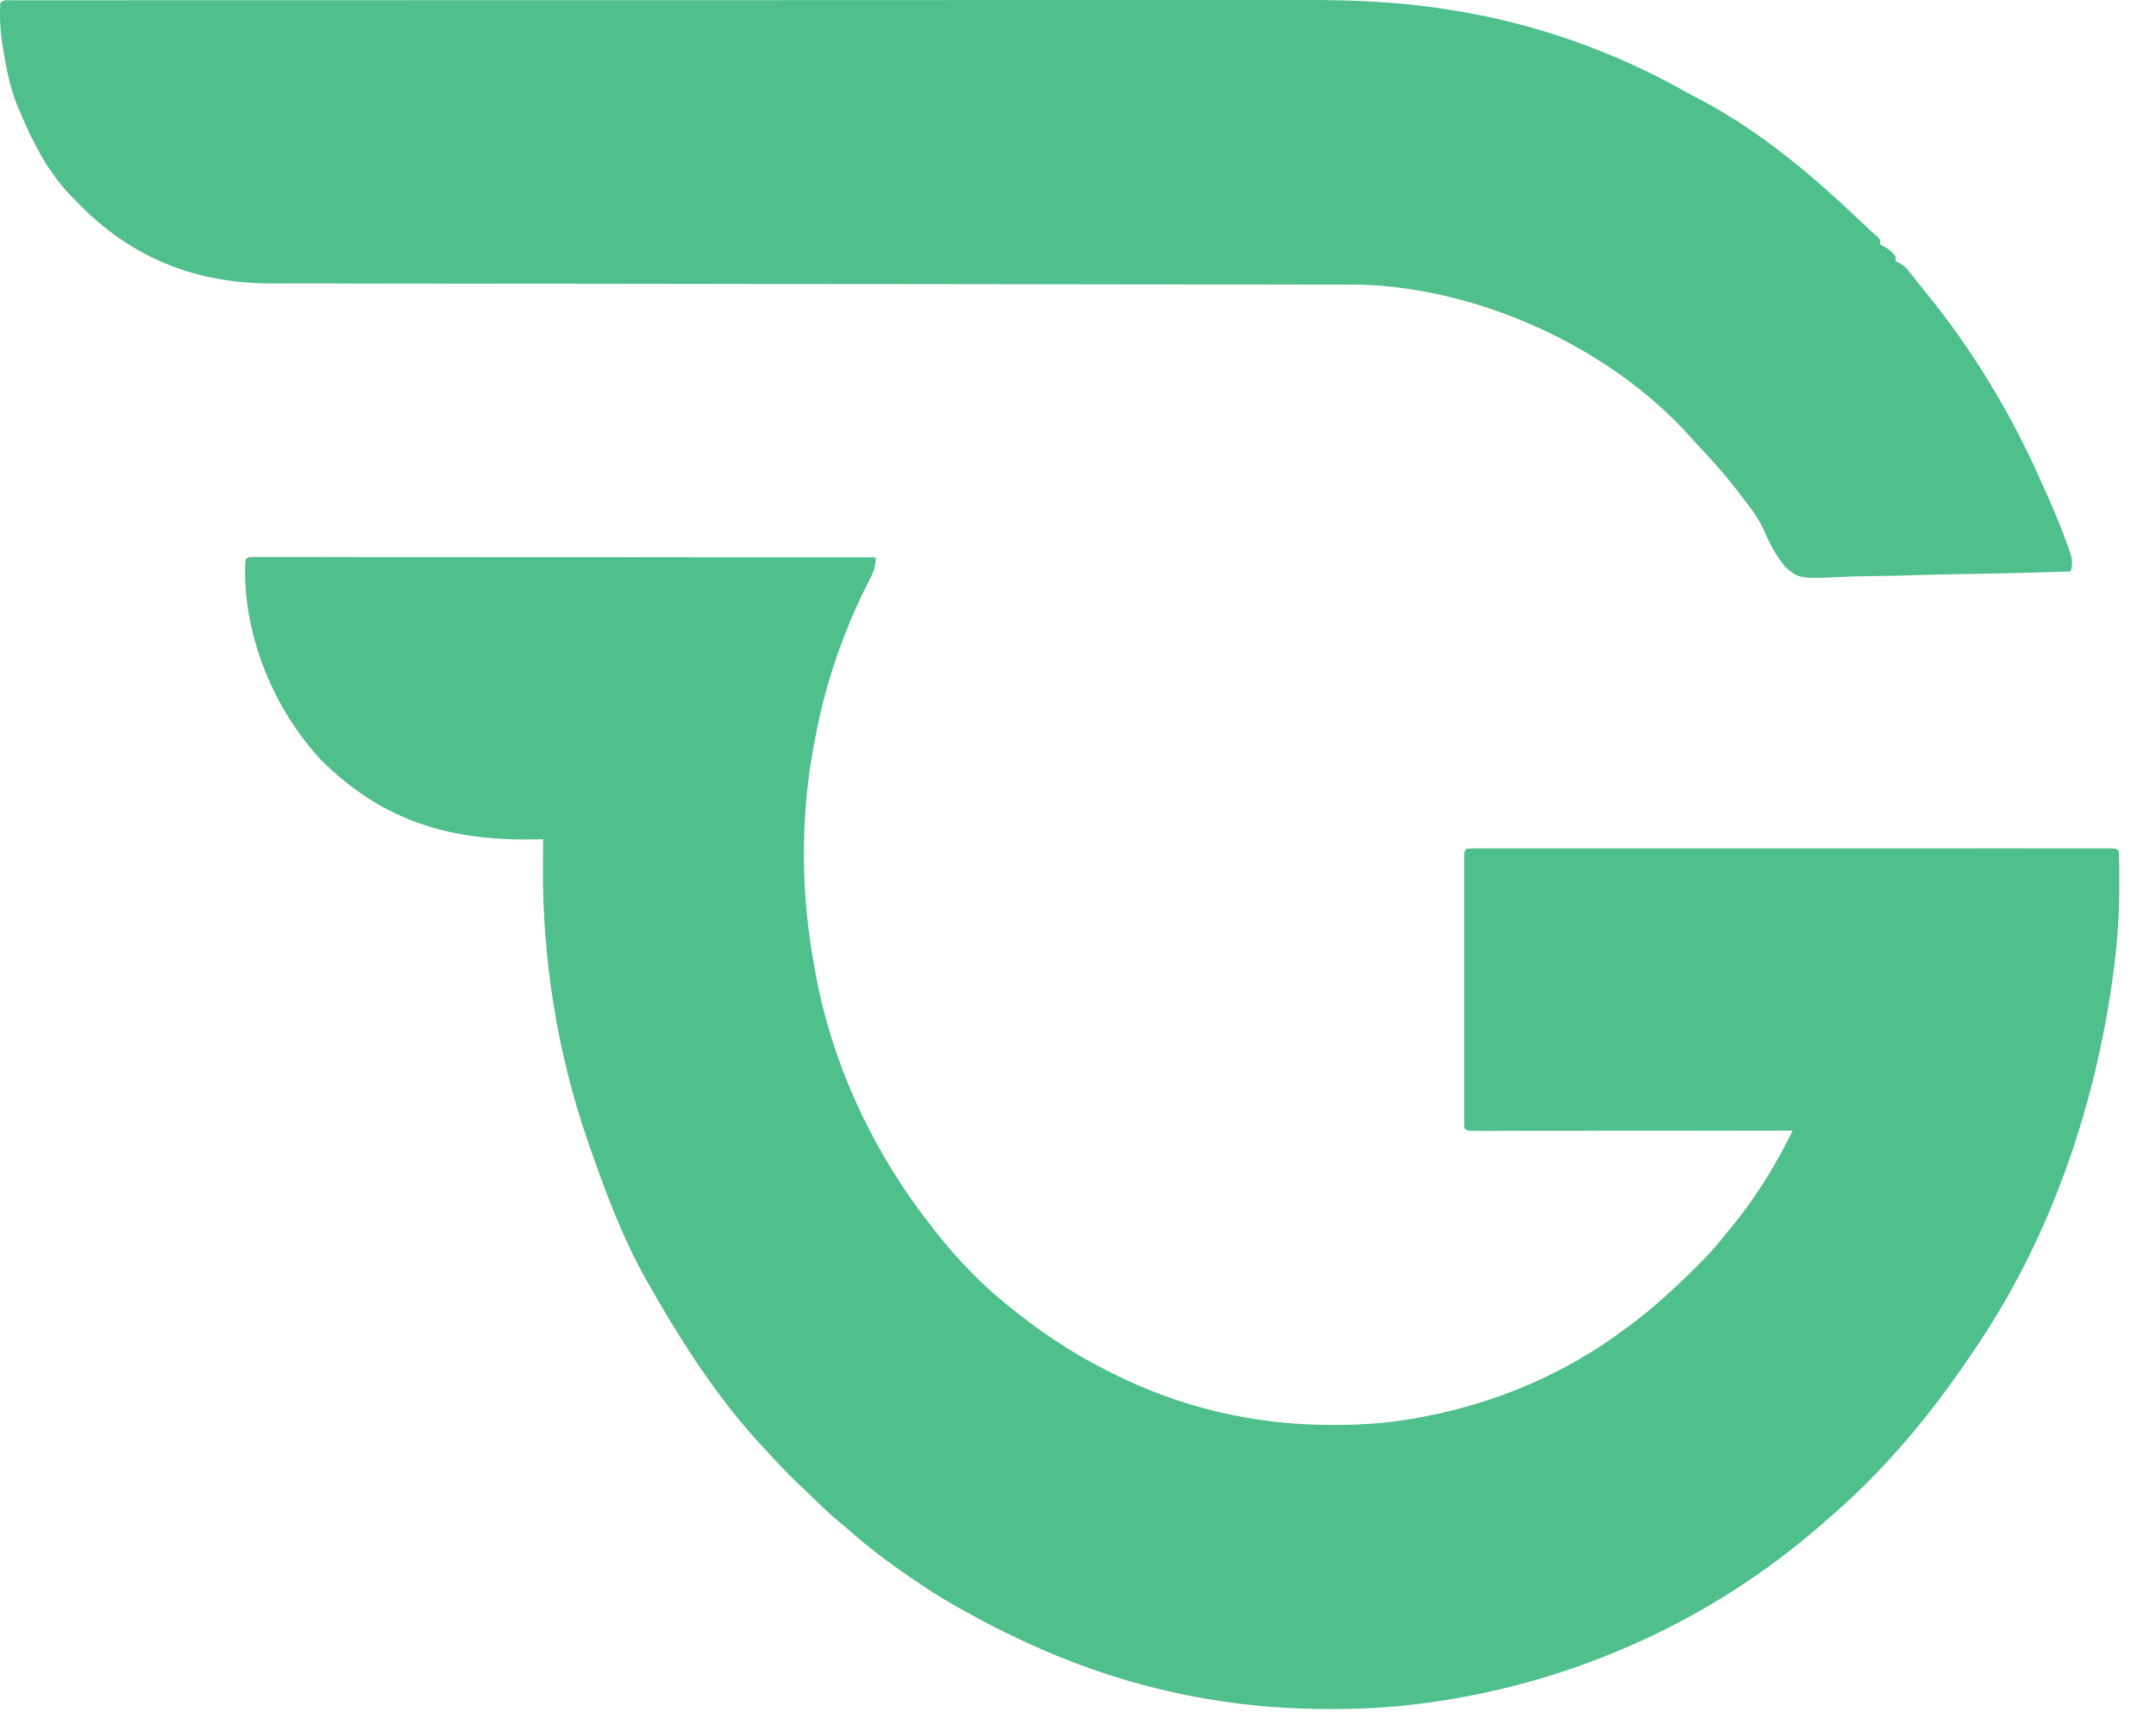
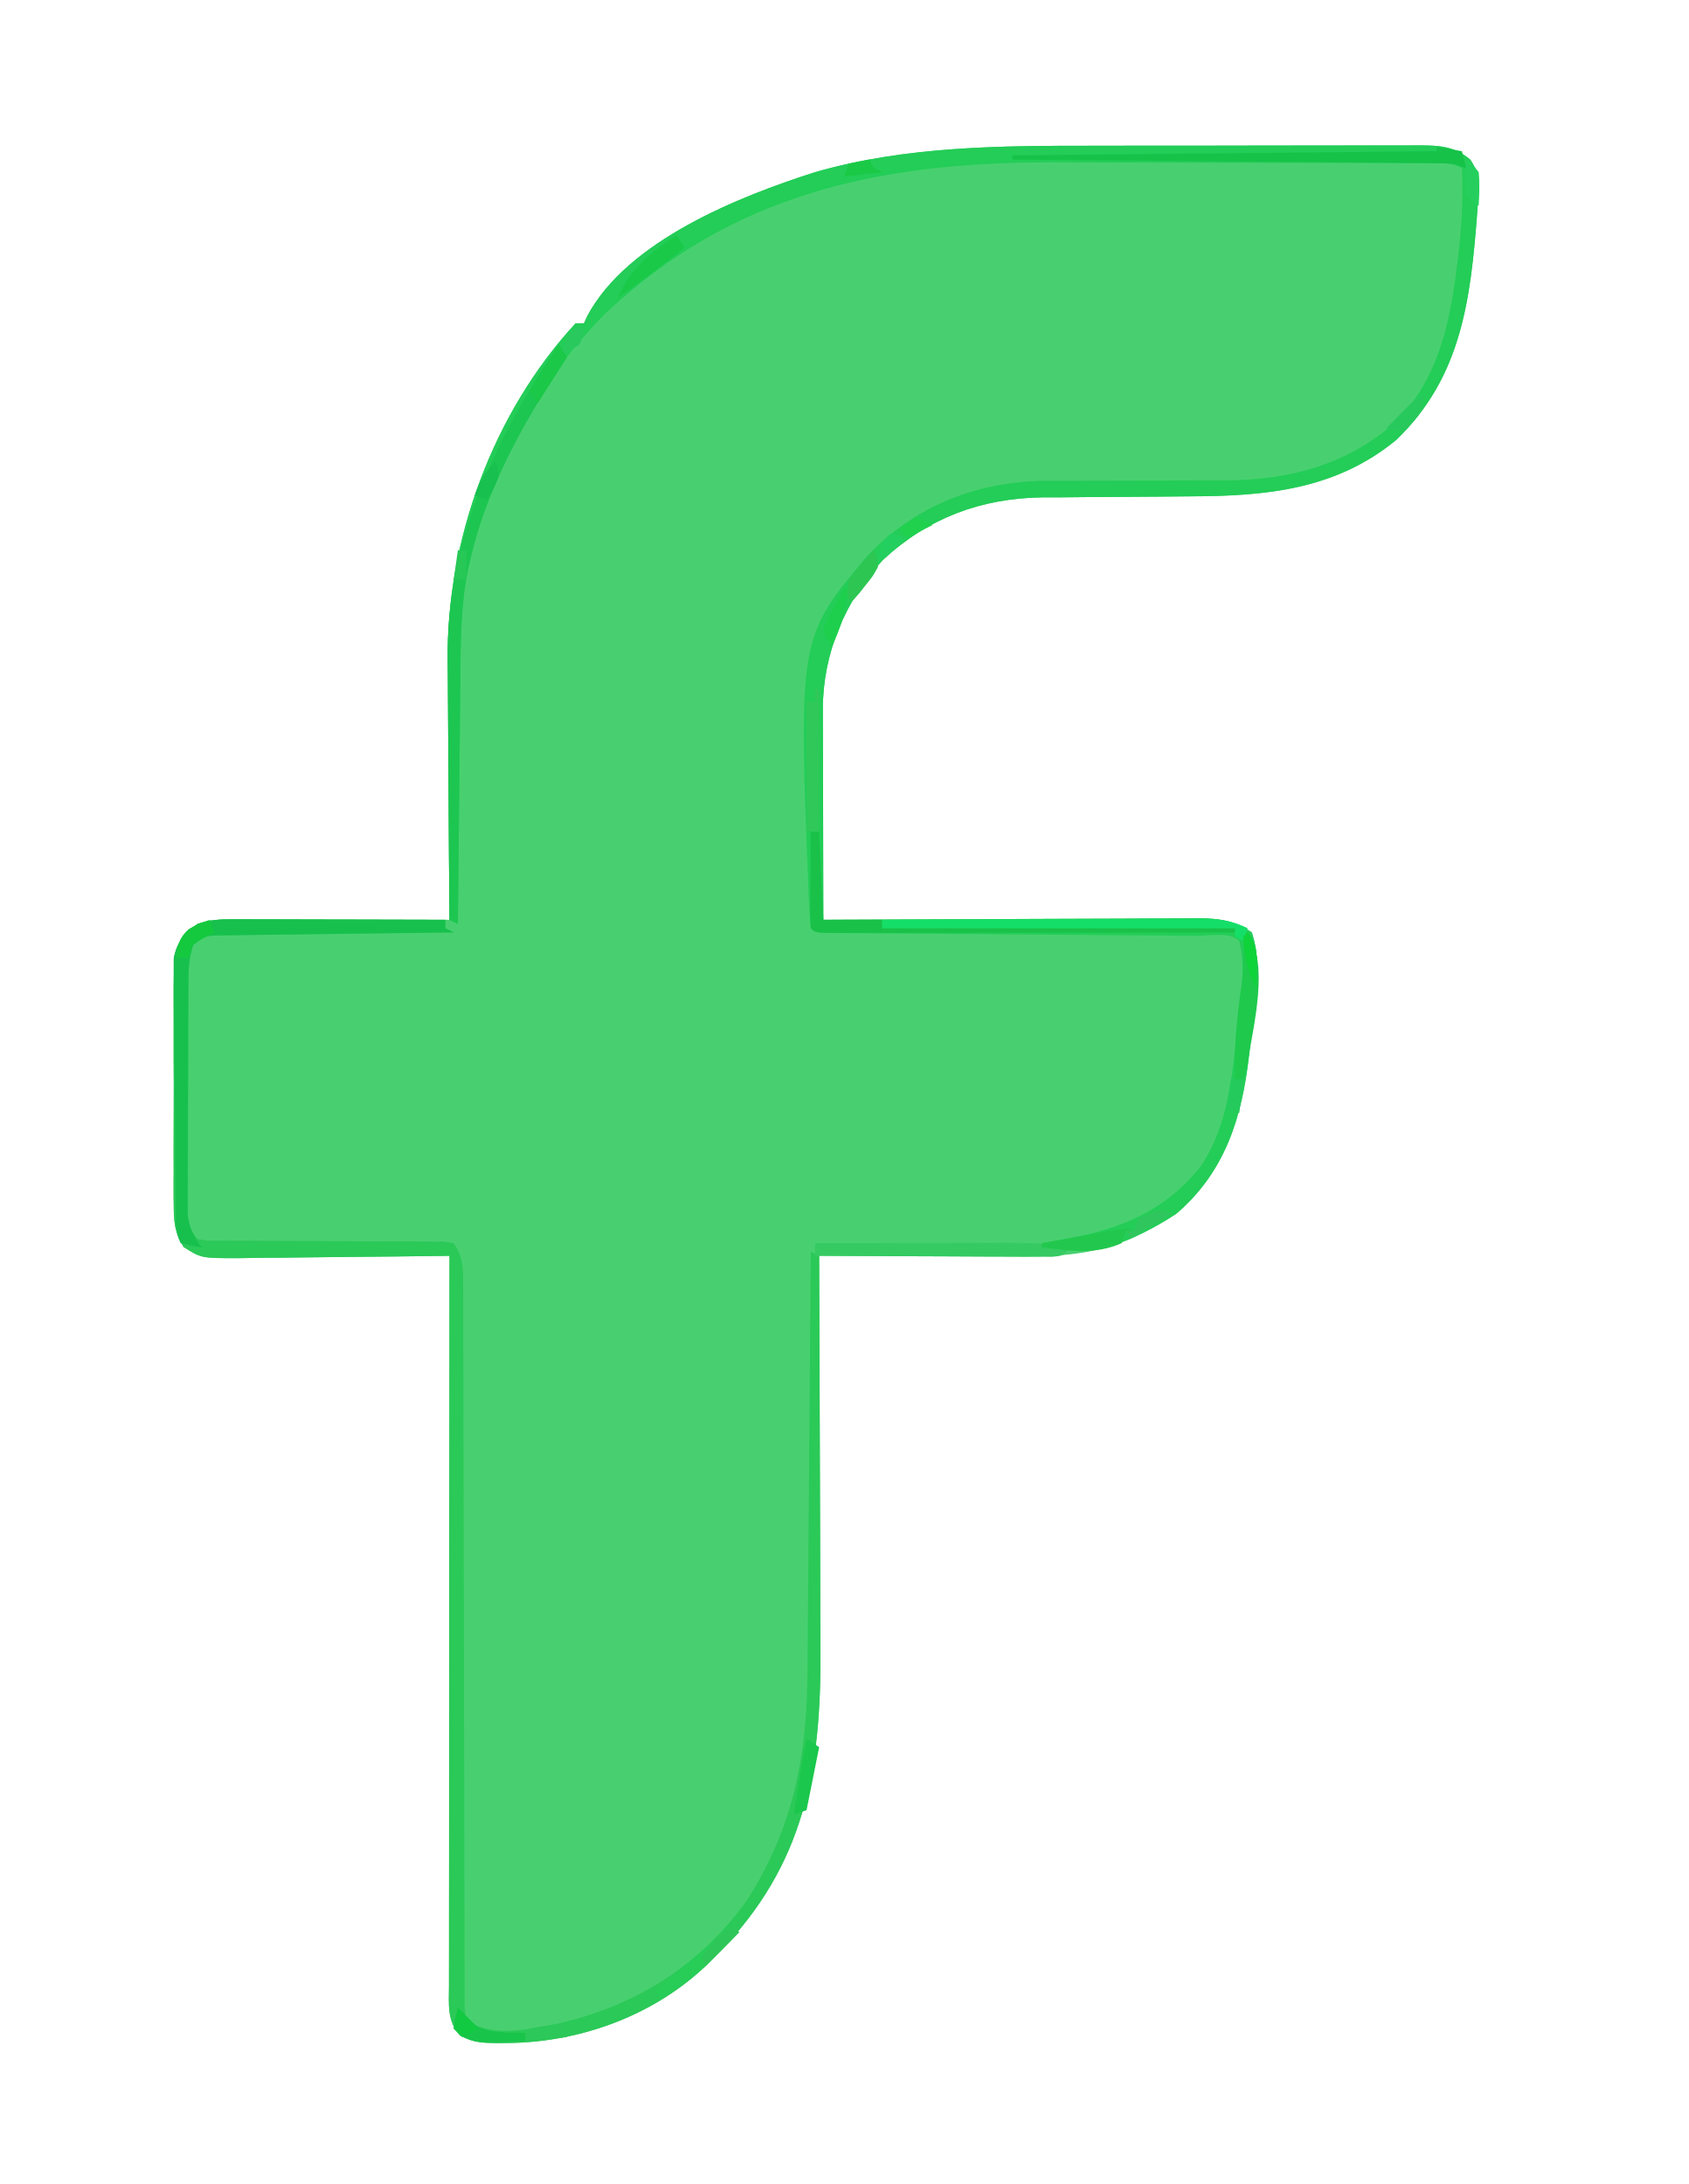
- <svg xmlns="http://www.w3.org/2000/svg" width="30" height="24" viewBox="0 0 30 24" fill="none">
-   <path d="M3.506 7.75C3.533 7.75 3.559 7.75 3.587 7.75C3.632 7.75 3.632 7.75 3.679 7.75C3.73 7.75 3.73 7.75 3.782 7.75C3.817 7.75 3.853 7.75 3.89 7.75C3.99 7.75 4.089 7.75 4.189 7.75C4.296 7.751 4.403 7.751 4.51 7.75C4.696 7.75 4.882 7.751 5.068 7.751C5.337 7.751 5.606 7.751 5.874 7.751C6.31 7.751 6.746 7.751 7.182 7.752C7.606 7.752 8.03 7.752 8.454 7.752C8.48 7.752 8.506 7.752 8.533 7.752C8.664 7.753 8.794 7.753 8.925 7.753C10.012 7.753 11.099 7.754 12.186 7.754C12.186 7.912 12.133 8.002 12.064 8.135C11.721 8.817 11.469 9.563 11.333 10.325C11.328 10.354 11.322 10.384 11.316 10.414C11.134 11.408 11.146 12.465 11.333 13.456C11.338 13.482 11.342 13.509 11.347 13.536C11.569 14.76 12.103 15.918 12.825 16.884C12.838 16.901 12.851 16.918 12.864 16.935C13.185 17.367 13.544 17.768 13.952 18.103C13.977 18.124 13.977 18.124 14.003 18.145C14.437 18.503 14.889 18.808 15.383 19.059C15.405 19.07 15.427 19.081 15.449 19.092C16.413 19.583 17.448 19.824 18.512 19.825C18.535 19.825 18.559 19.825 18.583 19.825C18.984 19.825 19.373 19.796 19.768 19.718C19.792 19.713 19.817 19.709 19.842 19.704C20.817 19.517 21.784 19.11 22.6 18.498C22.649 18.462 22.649 18.462 22.7 18.425C22.966 18.226 23.211 18.006 23.453 17.773C23.469 17.757 23.486 17.741 23.503 17.725C23.692 17.543 23.869 17.358 24.031 17.147C24.055 17.118 24.079 17.09 24.104 17.06C24.4 16.699 24.656 16.295 24.872 15.873C24.885 15.846 24.899 15.819 24.913 15.792C24.924 15.771 24.934 15.751 24.945 15.73C24.921 15.73 24.898 15.73 24.874 15.73C24.306 15.731 23.739 15.731 23.172 15.732C22.897 15.732 22.623 15.732 22.348 15.732C22.109 15.733 21.87 15.733 21.631 15.733C21.504 15.733 21.378 15.733 21.251 15.733C21.132 15.734 21.013 15.734 20.894 15.734C20.85 15.734 20.806 15.734 20.762 15.734C20.703 15.734 20.643 15.734 20.583 15.734C20.55 15.734 20.517 15.734 20.482 15.734C20.407 15.73 20.407 15.73 20.377 15.697C20.374 15.647 20.373 15.597 20.373 15.547C20.373 15.514 20.373 15.482 20.373 15.449C20.373 15.413 20.373 15.377 20.373 15.34C20.373 15.302 20.373 15.265 20.373 15.226C20.373 15.101 20.373 14.976 20.373 14.851C20.373 14.765 20.373 14.679 20.373 14.592C20.373 14.411 20.373 14.23 20.373 14.049C20.373 13.839 20.373 13.629 20.373 13.42C20.373 13.218 20.373 13.017 20.373 12.815C20.373 12.729 20.373 12.643 20.373 12.558C20.373 12.438 20.373 12.318 20.373 12.198C20.373 12.162 20.373 12.126 20.373 12.089C20.373 12.057 20.373 12.024 20.373 11.991C20.373 11.963 20.373 11.934 20.373 11.905C20.377 11.841 20.377 11.841 20.407 11.808C20.456 11.805 20.504 11.804 20.552 11.804C20.584 11.804 20.616 11.804 20.648 11.804C20.683 11.804 20.718 11.804 20.754 11.804C20.791 11.804 20.828 11.804 20.866 11.804C20.969 11.804 21.072 11.804 21.175 11.804C21.286 11.804 21.397 11.804 21.508 11.804C21.725 11.803 21.943 11.803 22.16 11.804C22.337 11.804 22.513 11.804 22.69 11.804C22.715 11.804 22.74 11.804 22.766 11.804C22.817 11.804 22.868 11.804 22.919 11.804C23.397 11.803 23.876 11.804 24.354 11.804C24.765 11.804 25.176 11.804 25.587 11.804C26.063 11.804 26.54 11.803 27.017 11.804C27.067 11.804 27.118 11.804 27.169 11.804C27.206 11.804 27.206 11.804 27.245 11.804C27.421 11.804 27.598 11.804 27.774 11.803C27.989 11.803 28.204 11.803 28.419 11.804C28.529 11.804 28.639 11.804 28.748 11.804C28.867 11.803 28.986 11.804 29.105 11.804C29.14 11.804 29.175 11.804 29.211 11.804C29.242 11.804 29.274 11.804 29.306 11.804C29.334 11.804 29.361 11.804 29.39 11.804C29.451 11.808 29.451 11.808 29.482 11.841C29.491 11.989 29.489 12.138 29.489 12.286C29.489 12.319 29.489 12.319 29.489 12.354C29.489 12.792 29.454 13.22 29.39 13.654C29.383 13.707 29.383 13.707 29.375 13.762C29.116 15.482 28.528 17.171 27.594 18.597C27.573 18.629 27.553 18.66 27.532 18.693C27.472 18.782 27.412 18.871 27.35 18.96C27.327 18.993 27.304 19.027 27.28 19.061C26.745 19.829 26.131 20.54 25.432 21.135C25.392 21.17 25.351 21.205 25.311 21.241C23.791 22.556 21.936 23.38 20.014 23.669C19.991 23.672 19.968 23.675 19.945 23.679C19.482 23.747 19.021 23.779 18.554 23.778C18.532 23.778 18.51 23.778 18.488 23.778C18.08 23.777 17.677 23.756 17.271 23.706C17.239 23.702 17.208 23.698 17.175 23.694C16.203 23.569 15.249 23.294 14.348 22.882C14.328 22.873 14.309 22.864 14.289 22.855C13.977 22.713 13.673 22.557 13.373 22.387C13.352 22.376 13.332 22.364 13.31 22.352C13.011 22.183 12.726 21.992 12.445 21.79C12.414 21.768 12.384 21.747 12.353 21.724C12.182 21.599 12.018 21.468 11.857 21.326C11.79 21.267 11.722 21.21 11.653 21.154C11.527 21.048 11.409 20.935 11.292 20.819C11.228 20.756 11.164 20.695 11.098 20.634C10.951 20.496 10.814 20.347 10.677 20.198C10.652 20.171 10.627 20.145 10.602 20.117C10.453 19.956 10.311 19.792 10.176 19.619C10.16 19.599 10.145 19.579 10.128 19.558C9.741 19.058 9.404 18.528 9.088 17.973C9.056 17.917 9.023 17.86 8.991 17.804C8.66 17.218 8.419 16.569 8.197 15.928C8.18 15.881 8.18 15.881 8.164 15.833C7.757 14.645 7.547 13.341 7.555 12.076C7.555 12.037 7.556 11.998 7.556 11.958C7.556 11.864 7.557 11.77 7.557 11.676C7.519 11.677 7.519 11.677 7.48 11.678C6.307 11.706 5.344 11.45 4.462 10.568C3.838 9.893 3.42 8.935 3.41 7.977C3.411 7.757 3.411 7.757 3.506 7.75Z" fill="#4FBF8B" />
-   <path d="M0.16 0.004C0.187 0.004 0.214 0.004 0.242 0.004C0.287 0.004 0.287 0.004 0.333 0.004C0.364 0.004 0.396 0.004 0.429 0.004C0.536 0.004 0.644 0.004 0.752 0.004C0.829 0.004 0.907 0.004 0.984 0.004C1.154 0.004 1.323 0.004 1.492 0.004C1.744 0.004 1.995 0.004 2.247 0.003C2.722 0.003 3.198 0.003 3.674 0.003C4.041 0.003 4.409 0.003 4.777 0.003C4.882 0.003 4.988 0.003 5.094 0.003C5.12 0.003 5.146 0.003 5.174 0.003C5.914 0.002 6.654 0.002 7.394 0.002C7.422 0.002 7.45 0.002 7.479 0.002C7.62 0.002 7.762 0.002 7.903 0.002C7.931 0.002 7.96 0.002 7.989 0.002C8.045 0.002 8.102 0.002 8.159 0.002C9.042 0.002 9.925 0.002 10.809 0.002C11.801 0.001 12.793 0.001 13.785 0.001C13.891 0.001 13.997 0.001 14.103 0.001C14.129 0.001 14.155 0.001 14.182 0.001C14.601 0.001 15.02 0.001 15.439 0C15.86 0 16.282 0 16.704 0C16.954 0 17.204 0 17.454 0C17.642 -0 17.829 1.9694e-05 18.017 0C18.092 0 18.168 0 18.243 8.23985e-05C18.911 -0.001 19.575 0.035 20.236 0.147C20.257 0.15 20.277 0.153 20.299 0.157C21.391 0.341 22.458 0.717 23.439 1.268C23.532 1.32 23.625 1.369 23.719 1.417C24.509 1.846 25.209 2.43 25.869 3.06C25.913 3.101 25.958 3.142 26.002 3.183C26.024 3.203 26.046 3.223 26.069 3.245C26.097 3.27 26.097 3.27 26.125 3.295C26.163 3.337 26.163 3.337 26.163 3.403C26.19 3.416 26.19 3.416 26.218 3.43C26.284 3.469 26.328 3.505 26.376 3.568C26.376 3.59 26.376 3.611 26.376 3.634C26.394 3.643 26.412 3.651 26.431 3.66C26.501 3.702 26.536 3.739 26.587 3.805C26.658 3.896 26.73 3.987 26.803 4.077C27.436 4.854 27.971 5.731 28.386 6.665C28.417 6.734 28.448 6.802 28.479 6.871C28.583 7.105 28.681 7.34 28.768 7.583C28.78 7.615 28.78 7.615 28.792 7.649C28.833 7.765 28.846 7.833 28.812 7.951C28.311 7.967 27.81 7.98 27.309 7.987C27.077 7.991 26.844 7.996 26.612 8.003C26.409 8.01 26.206 8.015 26.003 8.016C25.895 8.017 25.788 8.019 25.681 8.024C25.031 8.054 25.031 8.054 24.838 7.884C24.704 7.721 24.614 7.539 24.528 7.343C24.469 7.219 24.393 7.113 24.311 7.006C24.297 6.988 24.284 6.97 24.27 6.951C24.1 6.724 23.92 6.507 23.727 6.303C23.574 6.139 23.574 6.139 23.529 6.087C22.392 4.815 20.566 4.009 18.941 3.961C18.75 3.958 18.558 3.959 18.367 3.959C18.302 3.959 18.237 3.959 18.172 3.959C17.994 3.958 17.816 3.958 17.638 3.958C17.446 3.958 17.254 3.958 17.062 3.958C16.75 3.957 16.439 3.957 16.128 3.957C15.602 3.957 15.076 3.956 14.55 3.955C14.347 3.955 14.145 3.955 13.942 3.954C13.92 3.954 13.897 3.954 13.874 3.954C13.339 3.954 12.804 3.953 12.268 3.952C12.245 3.952 12.222 3.952 12.197 3.952C11.651 3.952 11.105 3.951 10.559 3.951C10.524 3.951 10.524 3.951 10.488 3.951C10.299 3.95 10.11 3.95 9.92 3.95C9.139 3.95 8.358 3.949 7.577 3.947C7.467 3.947 7.356 3.947 7.246 3.947C7.224 3.947 7.202 3.947 7.18 3.947C6.831 3.946 6.482 3.946 6.133 3.946C5.782 3.946 5.431 3.946 5.08 3.945C4.89 3.944 4.7 3.944 4.51 3.944C4.336 3.945 4.162 3.944 3.988 3.944C3.925 3.943 3.862 3.943 3.8 3.944C2.749 3.947 1.833 3.605 1.071 2.81C1.038 2.777 1.038 2.777 1.005 2.744C0.678 2.412 0.462 1.995 0.279 1.558C0.265 1.523 0.25 1.489 0.235 1.454C0.146 1.23 0.098 1.002 0.057 0.762C0.051 0.733 0.046 0.703 0.041 0.672C0.007 0.462 -0.009 0.254 0.005 0.041C0.052 -0.009 0.095 0.004 0.16 0.004Z" fill="#4FBF8B" />
+ <svg xmlns="http://www.w3.org/2000/svg" version="1.1" width="402" height="520">
+   <path d="M0 0 C2.423 -0.004 4.846 -0.008 7.268 -0.013 C12.295 -0.02 17.321 -0.02 22.347 -0.015 C28.787 -0.009 35.227 -0.026 41.667 -0.049 C46.647 -0.064 51.627 -0.065 56.607 -0.062 C58.984 -0.062 61.36 -0.067 63.737 -0.078 C67.041 -0.09 70.345 -0.083 73.649 -0.072 C74.625 -0.079 75.601 -0.087 76.606 -0.095 C81.514 -0.056 85.04 0.003 88.965 3.301 C91.421 6.985 91.095 9.458 90.777 13.676 C90.701 14.784 90.701 14.784 90.622 15.915 C89.043 36.469 86.942 55.051 71.34 70.051 C56.93 81.892 40.403 83.414 22.539 83.477 C19.942 83.5 17.345 83.524 14.748 83.549 C10.7 83.585 6.652 83.615 2.604 83.627 C-1.335 83.639 -5.273 83.683 -9.211 83.727 C-10.403 83.725 -11.595 83.723 -12.823 83.721 C-27.477 83.931 -40.042 88.588 -50.848 98.613 C-59.837 108.247 -65.178 120.98 -65.149 134.123 C-65.149 135.243 -65.149 136.364 -65.148 137.519 C-65.143 138.713 -65.138 139.907 -65.133 141.137 C-65.131 142.371 -65.13 143.606 -65.129 144.878 C-65.123 148.81 -65.11 152.743 -65.098 156.676 C-65.092 159.346 -65.088 162.017 -65.084 164.688 C-65.073 171.225 -65.056 177.763 -65.035 184.301 C-63.846 184.294 -62.656 184.287 -61.431 184.281 C-50.219 184.22 -39.007 184.175 -27.795 184.145 C-22.031 184.13 -16.267 184.108 -10.503 184.074 C-4.94 184.042 0.623 184.024 6.186 184.016 C8.308 184.011 10.43 184 12.552 183.984 C15.525 183.962 18.498 183.959 21.471 183.96 C22.347 183.949 23.223 183.939 24.126 183.928 C29.119 183.953 32.691 184.416 36.965 187.301 C39.665 195.403 37.62 204.998 36.652 213.301 C36.534 214.412 36.416 215.523 36.295 216.668 C34.602 231.43 30.571 244.362 18.965 254.301 C16.424 255.981 13.804 257.42 11.09 258.801 C10.455 259.127 9.819 259.453 9.165 259.789 C-0.667 264.435 -11.11 264.587 -21.797 264.496 C-23.069 264.493 -24.34 264.49 -25.651 264.488 C-28.993 264.478 -32.335 264.46 -35.677 264.438 C-39.103 264.417 -42.529 264.408 -45.955 264.398 C-52.649 264.376 -59.342 264.343 -66.035 264.301 C-66.032 264.89 -66.03 265.479 -66.027 266.086 C-65.96 280.487 -65.911 294.887 -65.88 309.288 C-65.864 316.253 -65.843 323.217 -65.809 330.181 C-65.776 336.912 -65.758 343.642 -65.751 350.372 C-65.745 352.931 -65.734 355.489 -65.718 358.047 C-65.545 386.378 -69.4 409.256 -90.035 430.301 C-90.772 431.074 -91.51 431.848 -92.27 432.645 C-104.924 445.045 -122.625 451.552 -140.16 451.738 C-140.978 451.749 -141.797 451.759 -142.64 451.77 C-146.111 451.717 -148.436 451.623 -151.527 449.961 C-154.667 446.504 -154.174 442.453 -154.155 438.069 C-154.156 437.327 -154.157 436.585 -154.158 435.821 C-154.16 433.329 -154.154 430.837 -154.149 428.345 C-154.148 426.561 -154.149 424.778 -154.149 422.994 C-154.149 418.145 -154.144 413.296 -154.137 408.447 C-154.13 403.383 -154.13 398.318 -154.129 393.253 C-154.125 383.659 -154.117 374.065 -154.107 364.47 C-154.096 353.549 -154.091 342.628 -154.085 331.707 C-154.075 309.238 -154.057 286.769 -154.035 264.301 C-154.776 264.312 -155.516 264.323 -156.279 264.334 C-163.268 264.435 -170.256 264.511 -177.245 264.56 C-180.838 264.586 -184.431 264.621 -188.023 264.678 C-191.492 264.732 -194.961 264.762 -198.43 264.775 C-200.394 264.789 -202.357 264.828 -204.321 264.867 C-213.14 264.87 -213.14 264.87 -217.346 262.197 C-219.392 258.69 -219.669 256.532 -219.682 252.479 C-219.695 251.48 -219.695 251.48 -219.709 250.461 C-219.731 248.272 -219.716 246.084 -219.699 243.895 C-219.703 242.367 -219.707 240.839 -219.714 239.311 C-219.721 236.113 -219.71 232.916 -219.687 229.718 C-219.659 225.626 -219.675 221.534 -219.705 217.442 C-219.723 214.288 -219.717 211.135 -219.704 207.981 C-219.701 206.472 -219.705 204.964 -219.717 203.455 C-219.729 201.343 -219.71 199.234 -219.682 197.123 C-219.678 195.923 -219.674 194.724 -219.67 193.488 C-218.851 189.379 -217.254 187.898 -214.035 185.301 C-210.907 184.258 -208.743 184.18 -205.462 184.187 C-204.321 184.187 -203.18 184.187 -202.005 184.187 C-200.773 184.193 -199.542 184.198 -198.273 184.203 C-196.382 184.205 -196.382 184.205 -194.452 184.207 C-191.104 184.212 -187.755 184.221 -184.406 184.232 C-180.988 184.242 -177.569 184.247 -174.15 184.252 C-167.445 184.263 -160.74 184.28 -154.035 184.301 C-154.044 183.361 -154.053 182.422 -154.062 181.454 C-154.144 172.527 -154.203 163.599 -154.242 154.672 C-154.263 150.084 -154.291 145.496 -154.337 140.908 C-154.381 136.467 -154.404 132.026 -154.415 127.584 C-154.422 125.904 -154.436 124.224 -154.458 122.543 C-154.815 93.987 -143.646 63.491 -124.035 42.301 C-123.375 42.301 -122.715 42.301 -122.035 42.301 C-121.763 41.705 -121.491 41.11 -121.211 40.496 C-111.609 22.567 -85.105 12.072 -67.035 6.301 C-45.317 0.026 -22.417 -0.015 0 0 Z " fill="#48D070" transform="translate(261.0352,34.69922)" />
+   <path d="M0 0 C2.423 -0.004 4.846 -0.008 7.268 -0.013 C12.295 -0.02 17.321 -0.02 22.347 -0.015 C28.787 -0.009 35.227 -0.026 41.667 -0.049 C46.647 -0.064 51.627 -0.065 56.607 -0.062 C58.984 -0.062 61.36 -0.067 63.737 -0.078 C67.041 -0.09 70.345 -0.083 73.649 -0.072 C75.113 -0.083 75.113 -0.083 76.606 -0.095 C81.514 -0.056 85.04 0.003 88.965 3.301 C91.421 6.985 91.095 9.458 90.777 13.676 C90.726 14.415 90.675 15.153 90.622 15.915 C89.043 36.469 86.942 55.051 71.34 70.051 C56.93 81.892 40.403 83.414 22.539 83.477 C19.942 83.5 17.345 83.524 14.748 83.549 C10.7 83.585 6.652 83.615 2.604 83.627 C-1.335 83.639 -5.273 83.683 -9.211 83.727 C-10.403 83.725 -11.595 83.723 -12.823 83.721 C-27.477 83.931 -40.042 88.588 -50.848 98.613 C-59.837 108.247 -65.178 120.98 -65.149 134.123 C-65.149 135.243 -65.149 136.364 -65.148 137.519 C-65.143 138.713 -65.138 139.907 -65.133 141.137 C-65.131 142.371 -65.13 143.606 -65.129 144.878 C-65.123 148.81 -65.11 152.743 -65.098 156.676 C-65.092 159.346 -65.088 162.017 -65.084 164.688 C-65.073 171.225 -65.056 177.763 -65.035 184.301 C-63.846 184.294 -62.656 184.287 -61.431 184.281 C-50.219 184.22 -39.007 184.175 -27.795 184.145 C-22.031 184.13 -16.267 184.108 -10.503 184.074 C-4.94 184.042 0.623 184.024 6.186 184.016 C8.308 184.011 10.43 184 12.552 183.984 C15.525 183.962 18.498 183.959 21.471 183.96 C22.347 183.949 23.223 183.939 24.126 183.928 C29.119 183.953 32.691 184.416 36.965 187.301 C39.665 195.403 37.62 204.998 36.652 213.301 C36.534 214.412 36.416 215.523 36.295 216.668 C34.602 231.424 30.574 244.37 18.965 254.301 C8.826 260.976 -0.873 264.63 -13.035 262.301 C-13.035 261.971 -13.035 261.641 -13.035 261.301 C-11.459 261.046 -11.459 261.046 -9.852 260.785 C4.014 258.437 15.495 254.554 24.652 243.207 C31.54 233.204 32.288 220.841 33.652 209.113 C33.795 207.977 33.937 206.841 34.084 205.67 C34.75 199.988 35.272 194.902 33.965 189.301 C31.798 187.134 26.7 188.125 23.688 188.111 C22.714 188.103 21.74 188.095 20.736 188.086 C18.614 188.069 16.492 188.054 14.37 188.04 C11.018 188.019 7.665 187.992 4.313 187.964 C-2.803 187.904 -9.919 187.852 -17.035 187.801 C-25.277 187.742 -33.519 187.679 -41.761 187.609 C-45.074 187.582 -48.388 187.561 -51.701 187.541 C-53.72 187.524 -55.739 187.507 -57.758 187.49 C-59.153 187.484 -59.153 187.484 -60.576 187.478 C-66.921 187.415 -66.921 187.415 -68.035 186.301 C-68.194 184.96 -68.287 183.611 -68.352 182.262 C-68.394 181.387 -68.436 180.511 -68.479 179.61 C-70.996 117.122 -70.996 117.122 -54.41 97.488 C-43.37 86.065 -29.608 80.407 -13.847 79.802 C-11.386 79.782 -8.926 79.781 -6.465 79.797 C-5.127 79.789 -3.79 79.78 -2.452 79.768 C1.024 79.742 4.501 79.736 7.978 79.737 C13.546 79.74 19.113 79.725 24.68 79.682 C26.595 79.672 28.509 79.681 30.424 79.691 C46.132 79.6 60.142 75.968 71.902 65.113 C81.04 55.287 83.938 43.098 85.59 30.176 C85.722 29.161 85.854 28.145 85.99 27.099 C86.892 19.783 87.347 12.676 86.965 5.301 C84.566 4.101 83.072 4.17 80.393 4.16 C79.429 4.155 78.465 4.149 77.472 4.143 C76.41 4.142 75.349 4.141 74.255 4.14 C73.139 4.135 72.023 4.13 70.873 4.125 C67.159 4.11 63.445 4.103 59.73 4.098 C57.14 4.092 54.55 4.086 51.96 4.08 C47.207 4.071 42.453 4.065 37.7 4.062 C30.758 4.057 23.816 4.04 16.874 4.011 C10.826 3.986 4.779 3.979 -1.268 3.977 C-3.818 3.974 -6.368 3.966 -8.917 3.953 C-48.712 3.761 -83.667 10.208 -114.035 37.301 C-114.704 37.896 -115.373 38.492 -116.062 39.105 C-117.819 40.767 -119.432 42.49 -121.035 44.301 C-121.756 45.105 -122.476 45.91 -123.219 46.738 C-135.309 61.286 -144.872 79.812 -149.035 98.301 C-149.202 99.009 -149.368 99.716 -149.539 100.446 C-151.394 109.26 -151.386 118.039 -151.449 127 C-151.468 128.688 -151.488 130.376 -151.508 132.065 C-151.559 136.472 -151.599 140.879 -151.636 145.287 C-151.676 149.799 -151.727 154.31 -151.777 158.822 C-151.874 167.648 -151.958 176.475 -152.035 185.301 C-152.695 184.971 -153.355 184.641 -154.035 184.301 C-154.129 174.425 -154.199 164.548 -154.242 154.672 C-154.263 150.084 -154.291 145.496 -154.337 140.908 C-154.381 136.467 -154.404 132.026 -154.415 127.584 C-154.422 125.904 -154.436 124.224 -154.458 122.543 C-154.815 93.987 -143.646 63.491 -124.035 42.301 C-123.375 42.301 -122.715 42.301 -122.035 42.301 C-121.763 41.705 -121.491 41.11 -121.211 40.496 C-111.609 22.567 -85.105 12.072 -67.035 6.301 C-45.317 0.026 -22.417 -0.015 0 0 Z " fill="#23CD57" transform="translate(261.0352,34.69922)" />
+   <path d="M0 0 C1.121 0 2.242 0 3.397 0 C4.606 0.005 5.816 0.011 7.062 0.016 C8.301 0.017 9.539 0.019 10.816 0.02 C14.105 0.025 17.395 0.034 20.684 0.045 C24.043 0.055 27.401 0.06 30.759 0.065 C37.346 0.076 43.932 0.092 50.519 0.114 C50.519 0.774 50.519 1.434 50.519 2.114 C51.509 2.609 51.509 2.609 52.519 3.114 C51.786 3.122 51.054 3.13 50.299 3.138 C43.398 3.216 36.497 3.303 29.596 3.401 C26.048 3.451 22.501 3.497 18.953 3.535 C14.874 3.579 10.796 3.639 6.718 3.699 C5.443 3.711 4.168 3.723 2.854 3.734 C1.673 3.754 0.492 3.774 -0.725 3.795 C-1.766 3.808 -2.808 3.821 -3.881 3.835 C-6.716 3.936 -6.716 3.936 -9.481 6.114 C-10.575 9.396 -10.615 11.826 -10.626 15.281 C-10.633 16.553 -10.639 17.824 -10.646 19.134 C-10.647 20.523 -10.648 21.912 -10.649 23.301 C-10.652 24.724 -10.656 26.148 -10.659 27.571 C-10.665 30.554 -10.667 33.536 -10.667 36.519 C-10.666 40.342 -10.68 44.165 -10.697 47.989 C-10.708 50.928 -10.71 53.867 -10.71 56.806 C-10.711 58.216 -10.716 59.626 -10.723 61.035 C-10.733 63.005 -10.729 64.976 -10.724 66.946 C-10.726 68.627 -10.726 68.627 -10.728 70.343 C-10.685 73.326 -10.685 73.326 -8.481 76.114 C-5.831 76.571 -5.831 76.571 -2.686 76.498 C-1.472 76.508 -0.257 76.519 0.995 76.529 C2.312 76.526 3.63 76.523 4.988 76.52 C6.348 76.529 7.708 76.54 9.068 76.553 C13.385 76.589 17.702 76.603 22.019 76.614 C27.021 76.626 32.022 76.647 37.024 76.694 C39.03 76.707 41.037 76.703 43.043 76.698 C44.258 76.708 45.472 76.718 46.724 76.729 C47.797 76.731 48.87 76.733 49.976 76.735 C50.815 76.86 51.654 76.985 52.519 77.114 C54.907 80.695 54.801 83.236 54.777 87.37 C54.781 88.115 54.784 88.859 54.788 89.626 C54.798 92.127 54.794 94.628 54.79 97.129 C54.794 98.92 54.8 100.71 54.806 102.5 C54.817 106.359 54.823 110.217 54.824 114.075 C54.826 120.171 54.844 126.267 54.865 132.363 C54.914 147.503 54.945 162.643 54.966 177.783 C54.982 189.55 55.005 201.317 55.049 213.083 C55.071 219.148 55.079 225.213 55.076 231.279 C55.078 235.045 55.092 238.811 55.11 242.577 C55.115 244.329 55.116 246.081 55.111 247.833 C55.105 250.217 55.117 252.6 55.134 254.984 C55.124 256.034 55.124 256.034 55.115 257.106 C55.107 259.232 55.107 259.232 55.519 262.114 C61.642 266.196 69.689 264.442 76.625 263.086 C95.433 258.94 111.3 249.191 122.488 233.301 C133.166 216.544 136.613 199.478 136.724 179.811 C136.734 178.717 136.744 177.623 136.754 176.496 C136.786 172.909 136.81 169.322 136.835 165.735 C136.856 163.236 136.877 160.738 136.898 158.24 C136.948 152.354 136.993 146.468 137.036 140.583 C137.091 133.217 137.151 125.852 137.212 118.487 C137.319 105.362 137.421 92.238 137.519 79.114 C138.179 79.444 138.839 79.774 139.519 80.114 C139.589 95.109 139.642 110.105 139.674 125.101 C139.69 132.065 139.711 139.03 139.745 145.994 C139.778 152.724 139.796 159.455 139.803 166.185 C139.809 168.743 139.82 171.301 139.836 173.86 C140.009 202.191 136.154 225.069 115.519 246.114 C114.781 246.887 114.044 247.66 113.284 248.457 C100.63 260.857 82.929 267.365 65.394 267.551 C64.575 267.561 63.757 267.572 62.914 267.582 C59.443 267.53 57.118 267.436 54.027 265.774 C50.887 262.317 51.38 258.266 51.399 253.881 C51.398 253.14 51.397 252.398 51.396 251.634 C51.394 249.142 51.4 246.65 51.405 244.158 C51.406 242.374 51.405 240.59 51.405 238.807 C51.405 233.958 51.41 229.109 51.417 224.26 C51.424 219.195 51.424 214.13 51.425 209.065 C51.429 199.471 51.437 189.877 51.447 180.283 C51.458 169.362 51.463 158.441 51.468 147.519 C51.479 125.051 51.497 102.582 51.519 80.114 C50.778 80.125 50.038 80.136 49.275 80.147 C42.286 80.247 35.298 80.324 28.309 80.373 C24.716 80.399 21.123 80.434 17.531 80.491 C14.062 80.545 10.593 80.575 7.124 80.588 C5.16 80.602 3.197 80.641 1.233 80.68 C-7.586 80.683 -7.586 80.683 -11.792 78.009 C-13.838 74.502 -14.115 72.345 -14.128 68.291 C-14.141 67.293 -14.141 67.293 -14.155 66.274 C-14.177 64.084 -14.162 61.897 -14.145 59.707 C-14.149 58.179 -14.153 56.652 -14.16 55.124 C-14.167 51.926 -14.156 48.729 -14.133 45.531 C-14.105 41.438 -14.121 37.347 -14.151 33.255 C-14.169 30.101 -14.163 26.948 -14.15 23.794 C-14.147 22.285 -14.151 20.776 -14.163 19.268 C-14.175 17.156 -14.156 15.047 -14.128 12.936 C-14.124 11.736 -14.12 10.537 -14.116 9.301 C-13.298 5.192 -11.7 3.711 -8.481 1.114 C-5.378 0.079 -3.252 -0.007 0 0 Z " fill="#2BC958" transform="translate(55.4812,218.8865)" />
+   <path d="M0 0 C1.121 0 2.242 0 3.397 0 C4.606 0.005 5.816 0.011 7.062 0.016 C8.301 0.017 9.539 0.019 10.816 0.02 C14.105 0.025 17.395 0.034 20.684 0.045 C24.043 0.055 27.401 0.06 30.759 0.065 C37.346 0.076 43.932 0.092 50.519 0.114 C50.519 0.774 50.519 1.434 50.519 2.114 C51.509 2.609 51.509 2.609 52.519 3.114 C51.786 3.122 51.054 3.13 50.299 3.138 C43.398 3.216 36.497 3.303 29.596 3.401 C26.048 3.451 22.501 3.497 18.953 3.535 C14.874 3.579 10.796 3.639 6.718 3.699 C5.443 3.711 4.168 3.723 2.854 3.734 C1.673 3.754 0.492 3.774 -0.725 3.795 C-1.766 3.808 -2.808 3.821 -3.881 3.835 C-6.716 3.936 -6.716 3.936 -9.481 6.114 C-10.571 9.383 -10.621 11.808 -10.642 15.25 C-10.652 16.515 -10.662 17.78 -10.671 19.083 C-10.676 20.466 -10.681 21.848 -10.684 23.231 C-10.69 24.649 -10.696 26.068 -10.702 27.487 C-10.712 30.461 -10.718 33.435 -10.721 36.409 C-10.727 40.214 -10.751 44.019 -10.779 47.825 C-10.798 50.755 -10.803 53.686 -10.805 56.616 C-10.808 58.019 -10.816 59.421 -10.829 60.824 C-10.846 62.789 -10.842 64.754 -10.838 66.719 C-10.843 68.394 -10.843 68.394 -10.849 70.103 C-10.439 73.463 -9.413 75.368 -7.481 78.114 C-9.919 77.739 -9.919 77.739 -12.481 77.114 C-13.906 74.264 -13.64 71.818 -13.674 68.632 C-13.682 67.967 -13.69 67.301 -13.699 66.616 C-13.724 64.411 -13.74 62.206 -13.755 60 C-13.76 59.247 -13.765 58.494 -13.771 57.718 C-13.797 53.731 -13.817 49.744 -13.831 45.757 C-13.848 41.641 -13.893 37.526 -13.944 33.41 C-13.977 30.244 -13.989 27.077 -13.995 23.911 C-14.001 22.394 -14.016 20.876 -14.04 19.36 C-14.072 17.234 -14.072 15.11 -14.065 12.983 C-14.073 11.775 -14.081 10.566 -14.089 9.321 C-13.305 5.182 -11.72 3.72 -8.481 1.114 C-5.378 0.079 -3.252 -0.007 0 0 Z " fill="#17C04D" transform="translate(55.4812,218.8865)" />
+   <path d="M0 0 C0.66 0.99 1.32 1.98 2 3 C1.622 3.55 1.245 4.101 0.855 4.668 C-8.606 18.959 -17.054 34.225 -21 51 C-21.169 51.712 -21.337 52.425 -21.511 53.159 C-23.36 61.968 -23.351 70.744 -23.414 79.699 C-23.433 81.387 -23.452 83.076 -23.473 84.764 C-23.524 89.171 -23.564 93.579 -23.601 97.986 C-23.641 102.498 -23.692 107.01 -23.742 111.521 C-23.839 120.348 -23.923 129.174 -24 138 C-24.66 137.67 -25.32 137.34 -26 137 C-26.093 127.124 -26.164 117.248 -26.207 107.371 C-26.228 102.783 -26.256 98.195 -26.302 93.608 C-26.346 89.166 -26.369 84.725 -26.38 80.283 C-26.387 78.603 -26.401 76.923 -26.423 75.243 C-26.779 46.689 -15.645 23.468 0 0 Z " fill="#1DC651" transform="translate(133,82)" />
+   <path d="M0 0 C7.562 -0.025 15.124 -0.043 22.687 -0.055 C25.258 -0.06 27.829 -0.067 30.401 -0.075 C34.102 -0.088 37.803 -0.093 41.504 -0.098 C43.221 -0.105 43.221 -0.105 44.974 -0.113 C50.426 -0.114 55.631 0.025 61 1 C59 3 59 3 56.52 3.241 C55.476 3.236 54.432 3.232 53.357 3.227 C52.176 3.227 50.995 3.227 49.778 3.227 C48.498 3.216 47.217 3.206 45.898 3.195 C43.938 3.191 43.938 3.191 41.939 3.187 C38.463 3.179 34.988 3.159 31.513 3.137 C27.967 3.117 24.421 3.108 20.875 3.098 C13.917 3.076 6.958 3.042 0 3 C0 2.01 0 1.02 0 0 Z " fill="#36CA62" transform="translate(194,296)" />
+   <path d="M0 0 C0.66 0 1.32 0 2 0 C2.33 6.93 2.66 13.86 3 21 C7.62 21 12.24 21 17 21 C17 21.66 17 22.32 17 23 C44.72 23 72.44 23 101 23 C101 23.33 101 23.66 101 24 C87.979 24.023 74.958 24.041 61.937 24.052 C55.891 24.057 49.846 24.064 43.8 24.075 C37.971 24.086 32.142 24.092 26.313 24.095 C24.084 24.097 21.855 24.1 19.625 24.106 C16.515 24.113 13.404 24.114 10.293 24.114 C9.362 24.117 8.43 24.121 7.471 24.124 C1.114 24.114 1.114 24.114 0 23 C-0.087 21.292 -0.107 19.581 -0.098 17.871 C-0.094 16.837 -0.091 15.802 -0.088 14.736 C-0.08 13.648 -0.071 12.559 -0.062 11.438 C-0.058 10.345 -0.053 9.253 -0.049 8.127 C-0.037 5.418 -0.021 2.709 0 0 Z " fill="#19C149" transform="translate(193,198)" />
+   <path d="M0 0 C10.605 -0.046 21.21 -0.082 31.815 -0.104 C36.74 -0.114 41.664 -0.128 46.589 -0.151 C51.341 -0.173 56.094 -0.185 60.847 -0.19 C62.66 -0.193 64.472 -0.201 66.285 -0.211 C68.825 -0.226 71.365 -0.228 73.905 -0.227 C75.028 -0.238 75.028 -0.238 76.174 -0.249 C80.228 -0.233 83.351 0.196 87 2 C86.67 2.99 86.34 3.98 86 5 C85.01 4.505 85.01 4.505 84 4 C84 3.34 84 2.68 84 2 C56.28 2 28.56 2 0 2 C0 1.34 0 0.68 0 0 Z " fill="#15DE68" transform="translate(210,219)" />
+   <path d="M0 0 C2.97 0.495 2.97 0.495 6 1 C6.495 2.98 6.495 2.98 7 5 C6.01 4.67 5.02 4.34 4 4 C2.553 3.9 1.103 3.854 -0.347 3.842 C-1.235 3.832 -2.122 3.822 -3.037 3.812 C-4.008 3.806 -4.979 3.801 -5.979 3.795 C-7.004 3.785 -8.028 3.775 -9.084 3.765 C-12.477 3.733 -15.869 3.708 -19.262 3.684 C-21.612 3.663 -23.961 3.642 -26.311 3.621 C-32.501 3.565 -38.69 3.516 -44.88 3.468 C-51.194 3.418 -57.508 3.362 -63.822 3.307 C-76.215 3.199 -88.607 3.098 -101 3 C-101 2.67 -101 2.34 -101 2 C-67.67 1.67 -34.34 1.34 0 1 C0 0.67 0 0.34 0 0 Z " fill="#16C248" transform="translate(342,35)" />
+   <path d="M0 0 C0.33 0 0.66 0 1 0 C1 11.22 1 22.44 1 34 C0.01 34 -0.98 34 -2 34 C-2 23.77 -2 13.54 -2 3 C-1.34 3 -0.68 3 0 3 C0 2.01 0 1.02 0 0 Z " fill="#2FC859" transform="translate(194,164)" />
+   <path d="M0 0 C5.177 7.765 1.359 22.089 0 31 C-0.317 32.337 -0.646 33.672 -1 35 C-1.66 35 -2.32 35 -3 35 C-3.287 27.333 -2.547 20.066 -1.441 12.48 C-0.948 8.592 -0.922 4.909 -1 1 C-0.67 0.67 -0.34 0.34 0 0 Z " fill="#1EC94C" transform="translate(297,222)" />
+   <path d="M0 0 C0.66 0.33 1.32 0.66 2 1 C-3.92 7.214 -9.397 12.84 -17 17 C-17.33 16.34 -17.66 15.68 -18 15 C-12.165 9.785 -6.143 4.847 0 0 Z " fill="#27CD57" transform="translate(174,459)" />
+   <path d="M0 0 C-0.66 0 -1.32 0 -2 0 C-2.33 0.99 -2.66 1.98 -3 3 C-9.285 5.794 -15.314 4.812 -22 4 C-22 3.67 -22 3.34 -22 3 C-20.88 2.795 -19.76 2.59 -18.605 2.379 C-17.133 2.107 -15.66 1.835 -14.188 1.562 C-13.45 1.428 -12.712 1.293 -11.951 1.154 C-2.049 -0.683 -2.049 -0.683 0 0 Z " fill="#22C84D" transform="translate(270,293)" />
+   <path d="M0 0 C0.66 0.99 1.32 1.98 2 3 C-3.249 7.13 -8.534 11.162 -14 15 C-11.077 8.091 -6.058 4.039 0 0 Z " fill="#1BC949" transform="translate(161,56)" />
+   <path d="M0 0 C0.598 0.804 1.196 1.609 1.812 2.438 C5.619 6.355 10.847 5.901 16 6 C16 6.66 16 7.32 16 8 C13.917 8.081 11.834 8.139 9.75 8.188 C8.59 8.222 7.43 8.257 6.234 8.293 C2.777 7.98 1.484 7.343 -1 5 C-0.67 3.35 -0.34 1.7 0 0 Z " fill="#19C44A" transform="translate(109,478)" />
+   <path d="M0 0 C0.99 0.66 1.98 1.32 3 2 C2.01 6.95 1.02 11.9 0 17 C-0.99 17.33 -1.98 17.66 -3 18 C-2.689 15.937 -2.376 13.875 -2.062 11.812 C-1.888 10.664 -1.714 9.515 -1.535 8.332 C-1.086 5.537 -0.579 2.771 0 0 Z " fill="#1BC74C" transform="translate(192,414)" />
+   <path d="M0 0 C0.66 0.99 1.32 1.98 2 3 C-0.31 6.63 -2.62 10.26 -5 14 C-5.66 13.01 -6.32 12.02 -7 11 C-4.69 7.37 -2.38 3.74 0 0 Z " fill="#1BC847" transform="translate(133,82)" />
+   <path d="M0 0 C0.33 0.99 0.66 1.98 1 3 C-0.207 3.65 -0.207 3.65 -1.438 4.312 C-4.278 5.805 -4.278 5.805 -5 9 C-5.99 9 -6.98 9 -8 9 C-7.666 5.907 -7.44 4.411 -5.125 2.25 C-3 1 -3 1 0 0 Z " fill="#15C93E" transform="translate(50,219)" />
+   <path d="M0 0 C0.33 0 0.66 0 1 0 C0.461 5.277 -0.773 9.256 -3 14 C-4.148 12.328 -4.148 12.328 -5 10 C-4.102 7.422 -4.102 7.422 -2.625 4.75 C-2.143 3.858 -1.661 2.966 -1.164 2.047 C-0.78 1.371 -0.396 0.696 0 0 Z " fill="#1ECF4D" transform="translate(201,140)" />
+   <path d="M0 0 C0 4.39 -2.128 5.769 -5 9 C-6.32 8.67 -7.64 8.34 -9 8 C-7.878 6.851 -6.752 5.706 -5.625 4.562 C-4.999 3.924 -4.372 3.286 -3.727 2.629 C-2 1 -2 1 0 0 Z " fill="#28C95C" transform="translate(339,94)" />
+   <path d="M0 0 C0.68 1.734 0.68 1.734 1 4 C-0.18 6.141 -0.18 6.141 -1.875 8.25 C-2.429 8.956 -2.984 9.663 -3.555 10.391 C-4.032 10.922 -4.509 11.453 -5 12 C-5.33 12 -5.66 12 -6 12 C-6.375 9.938 -6.375 9.938 -6 7 C-4.208 4.464 -2.158 2.228 0 0 Z " fill="#2DC652" transform="translate(208,131)" />
+   <path d="M0 0 C0.33 0.99 0.66 1.98 1 3 C-2.3 3.33 -5.6 3.66 -9 4 C-8.67 3.01 -8.34 2.02 -8 1 C-2.25 0 -2.25 0 0 0 Z " fill="#2CC859" transform="translate(134,482)" />
+   <path d="M0 0 C-4.95 2.97 -4.95 2.97 -10 6 C-10.33 5.34 -10.66 4.68 -11 4 C-10.34 4 -9.68 4 -9 4 C-8.67 3.01 -8.34 2.02 -8 1 C-2.598 -1.299 -2.598 -1.299 0 0 Z " fill="#2FC75D" transform="translate(279,289)" />
+   <path d="M0 0 C1.5 1 1.5 1 3 3 C3.273 5.718 3.135 8.257 3 11 C1.5 10 1.5 10 0 8 C-0.273 5.282 -0.135 2.743 0 0 Z " fill="#26CF5D" transform="translate(349,38)" />
+   <path d="M0 0 C0.99 0 1.98 0 3 0 C2.67 2.64 2.34 5.28 2 8 C1.01 7.67 0.02 7.34 -1 7 C-0.67 4.69 -0.34 2.38 0 0 Z " fill="#24CB5C" transform="translate(293,257)" />
+   <path d="M0 0 C2.209 3.314 2.225 4.345 2.125 8.188 C2.107 9.089 2.089 9.99 2.07 10.918 C2.036 11.949 2.036 11.949 2 13 C-0.233 8.944 -0.624 5.589 -1 1 C-0.67 0.67 -0.34 0.34 0 0 Z " fill="#0ED339" transform="translate(297,222)" />
+   <path d="M0 0 C1.32 0.33 2.64 0.66 4 1 C0.535 3.97 0.535 3.97 -3 7 C-2.25 2.25 -2.25 2.25 0 0 Z " fill="#23D05F" transform="translate(212,127)" />
+   <path d="M0 0 C0.66 0.33 1.32 0.66 2 1 C-0.64 3.64 -3.28 6.28 -6 9 C-6.33 8.34 -6.66 7.68 -7 7 C-4.781 4.092 -3.07 2.047 0 0 Z " fill="#2FC659" transform="translate(174,459)" />
+   <path d="M0 0 C1 3 1 3 -0.438 6.188 C-1.211 7.58 -1.211 7.58 -2 9 C-2.99 8.67 -3.98 8.34 -5 8 C-3.814 4.625 -2.724 2.353 0 0 Z " fill="#17C04F" transform="translate(118,110)" />
+   <path d="M0 0 C0.33 0.66 0.66 1.32 1 2 C1.66 2.33 2.32 2.66 3 3 C-1.455 3.495 -1.455 3.495 -6 4 C-5.67 3.01 -5.34 2.02 -5 1 C-3.35 0.67 -1.7 0.34 0 0 Z " fill="#1AC945" transform="translate(207,38)" />
+   <path d="M0 0 C1.32 0.66 2.64 1.32 4 2 C2.02 2.99 0.04 3.98 -2 5 C-2.66 4.34 -3.32 3.68 -4 3 C-2.68 2.01 -1.36 1.02 0 0 Z " fill="#20D14E" transform="translate(218,123)" />
+   <path d="M0 0 C0.66 0 1.32 0 2 0 C1.75 1.875 1.75 1.875 1 4 C-1.062 5.25 -1.062 5.25 -3 6 C-2.427 3.133 -2.139 2.139 0 0 Z " fill="#29C95E" transform="translate(137,78)" />
+   <path d="M0 0 C1.65 1.65 3.3 3.3 5 5 C3.02 5.99 3.02 5.99 1 7 C0.34 6.34 -0.32 5.68 -1 5 C-0.625 2.375 -0.625 2.375 0 0 Z " fill="#12C942" transform="translate(109,478)" />
+   <path d="M0 0 C0.66 0 1.32 0 2 0 C2 2.31 2 4.62 2 7 C1.01 7 0.02 7 -1 7 C-0.67 4.69 -0.34 2.38 0 0 Z " fill="#27C856" transform="translate(109,131)" />
</svg>
